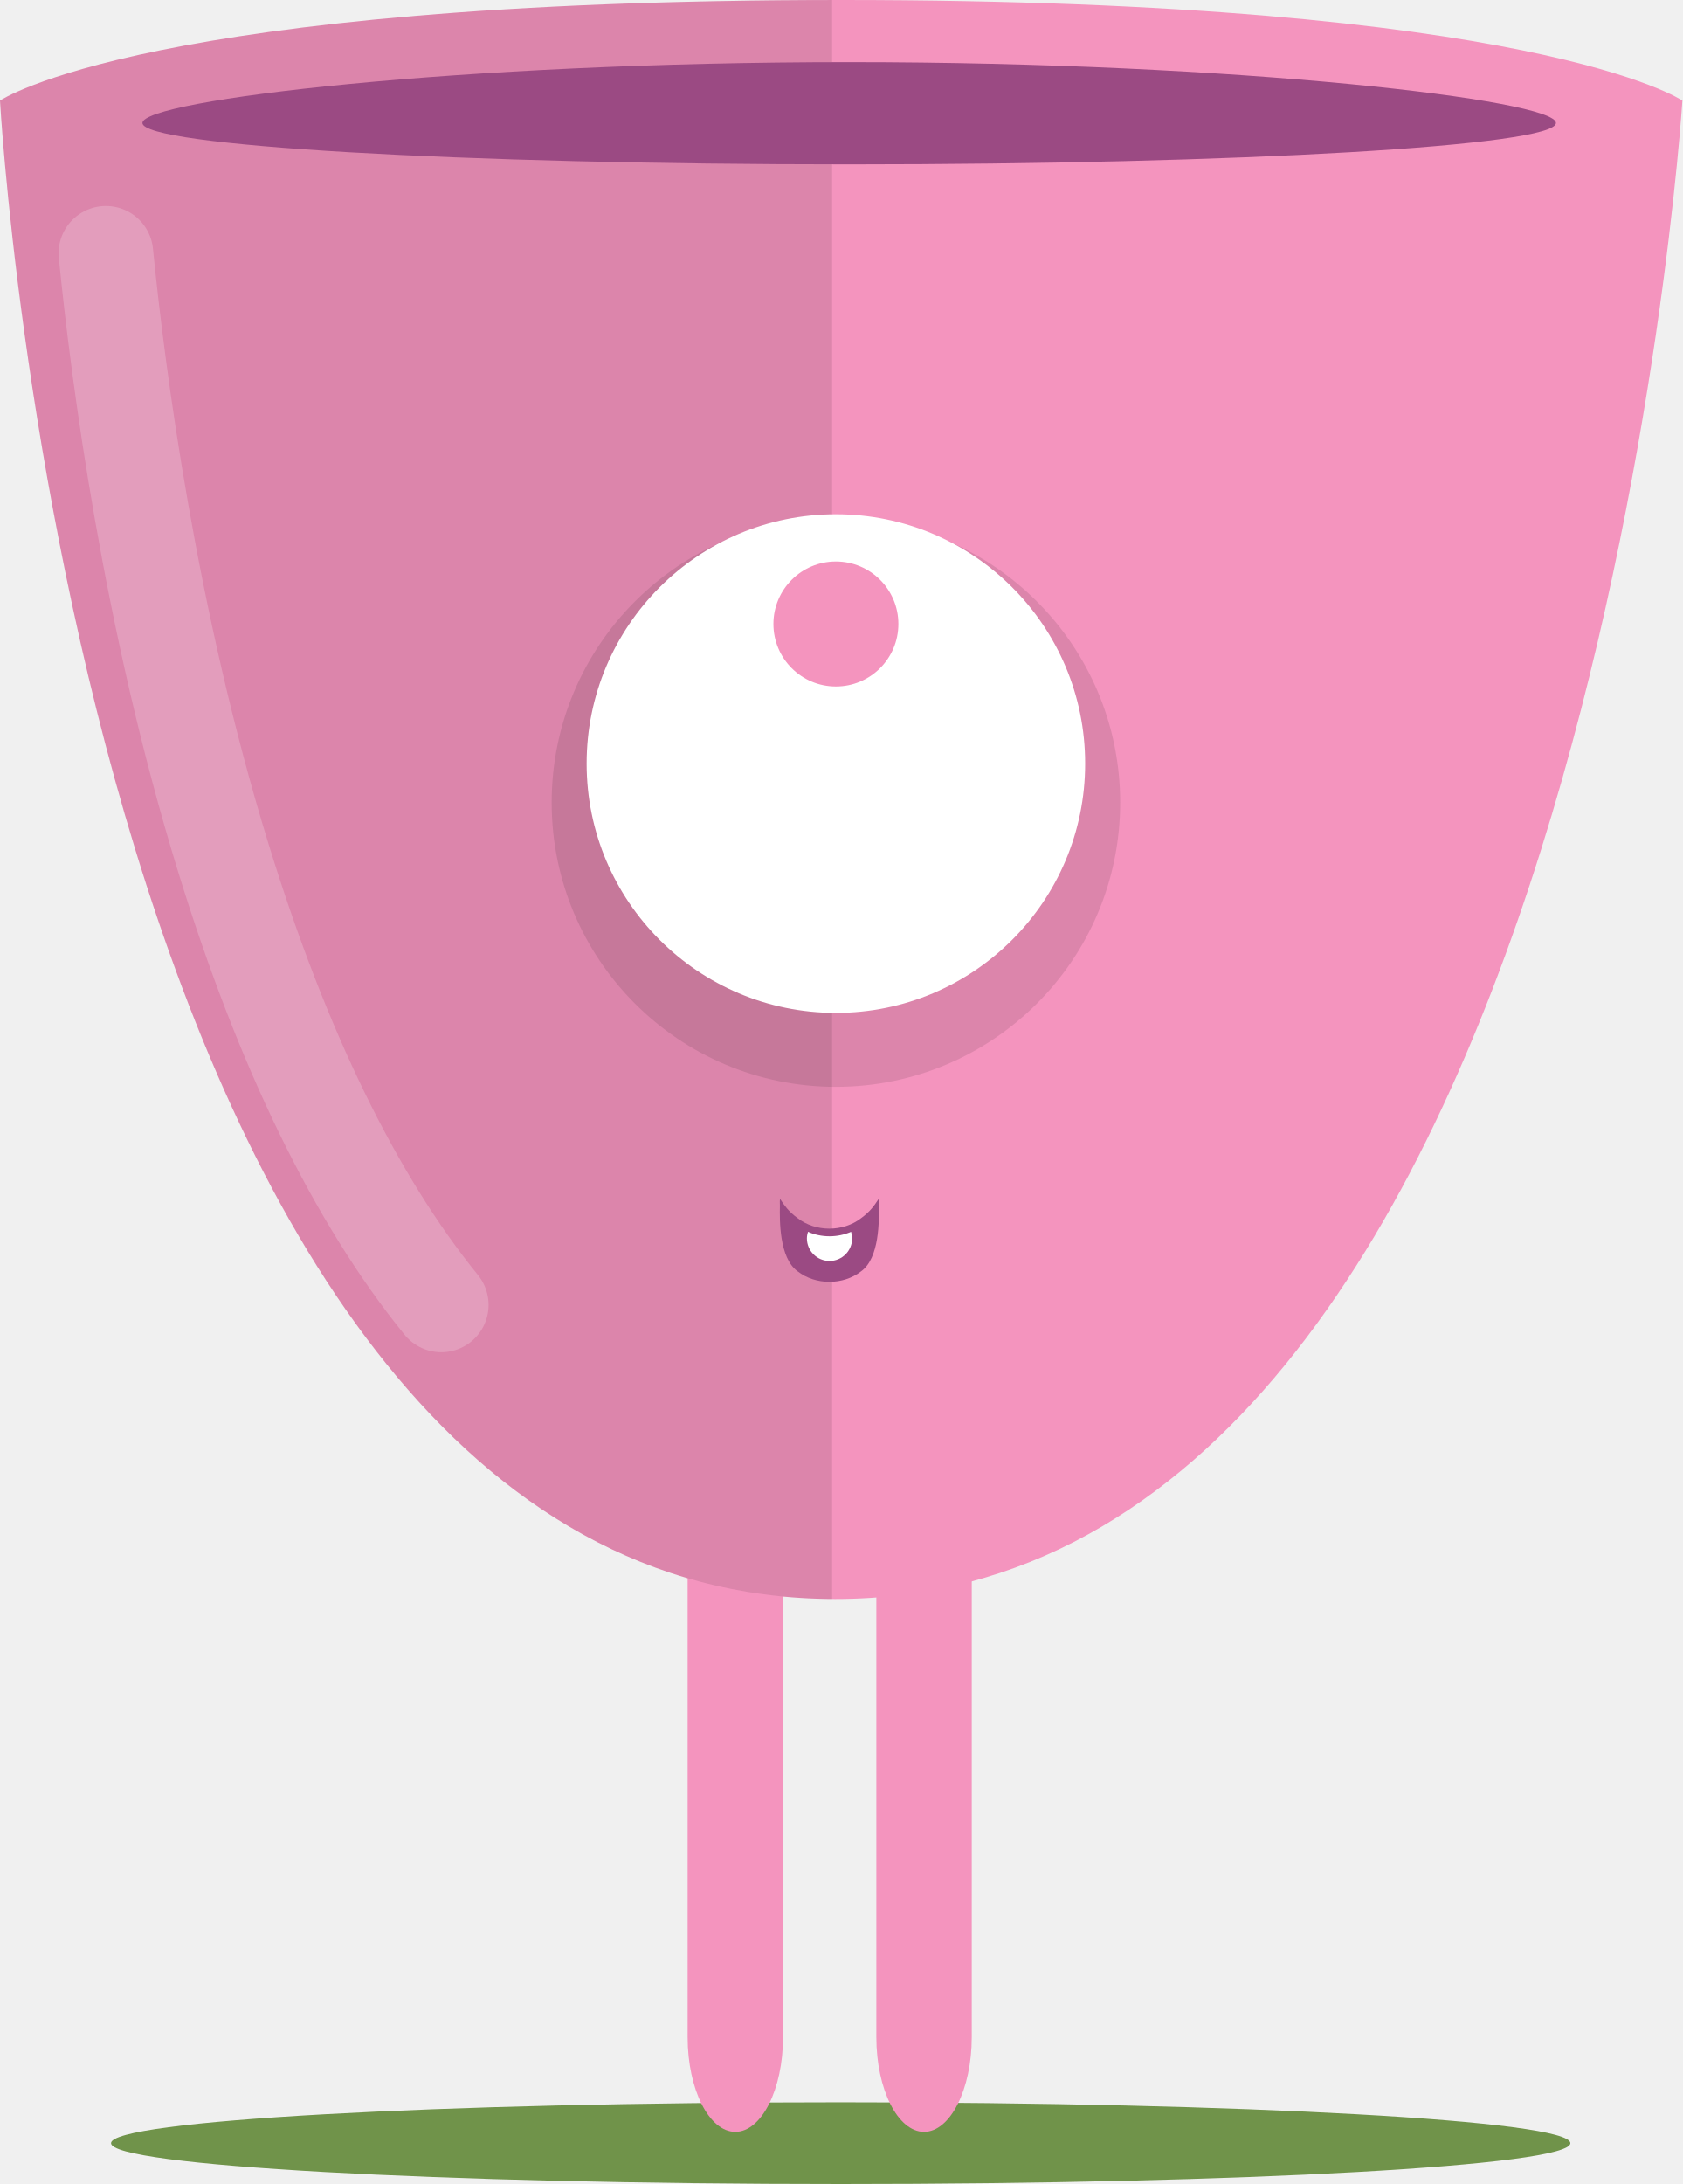
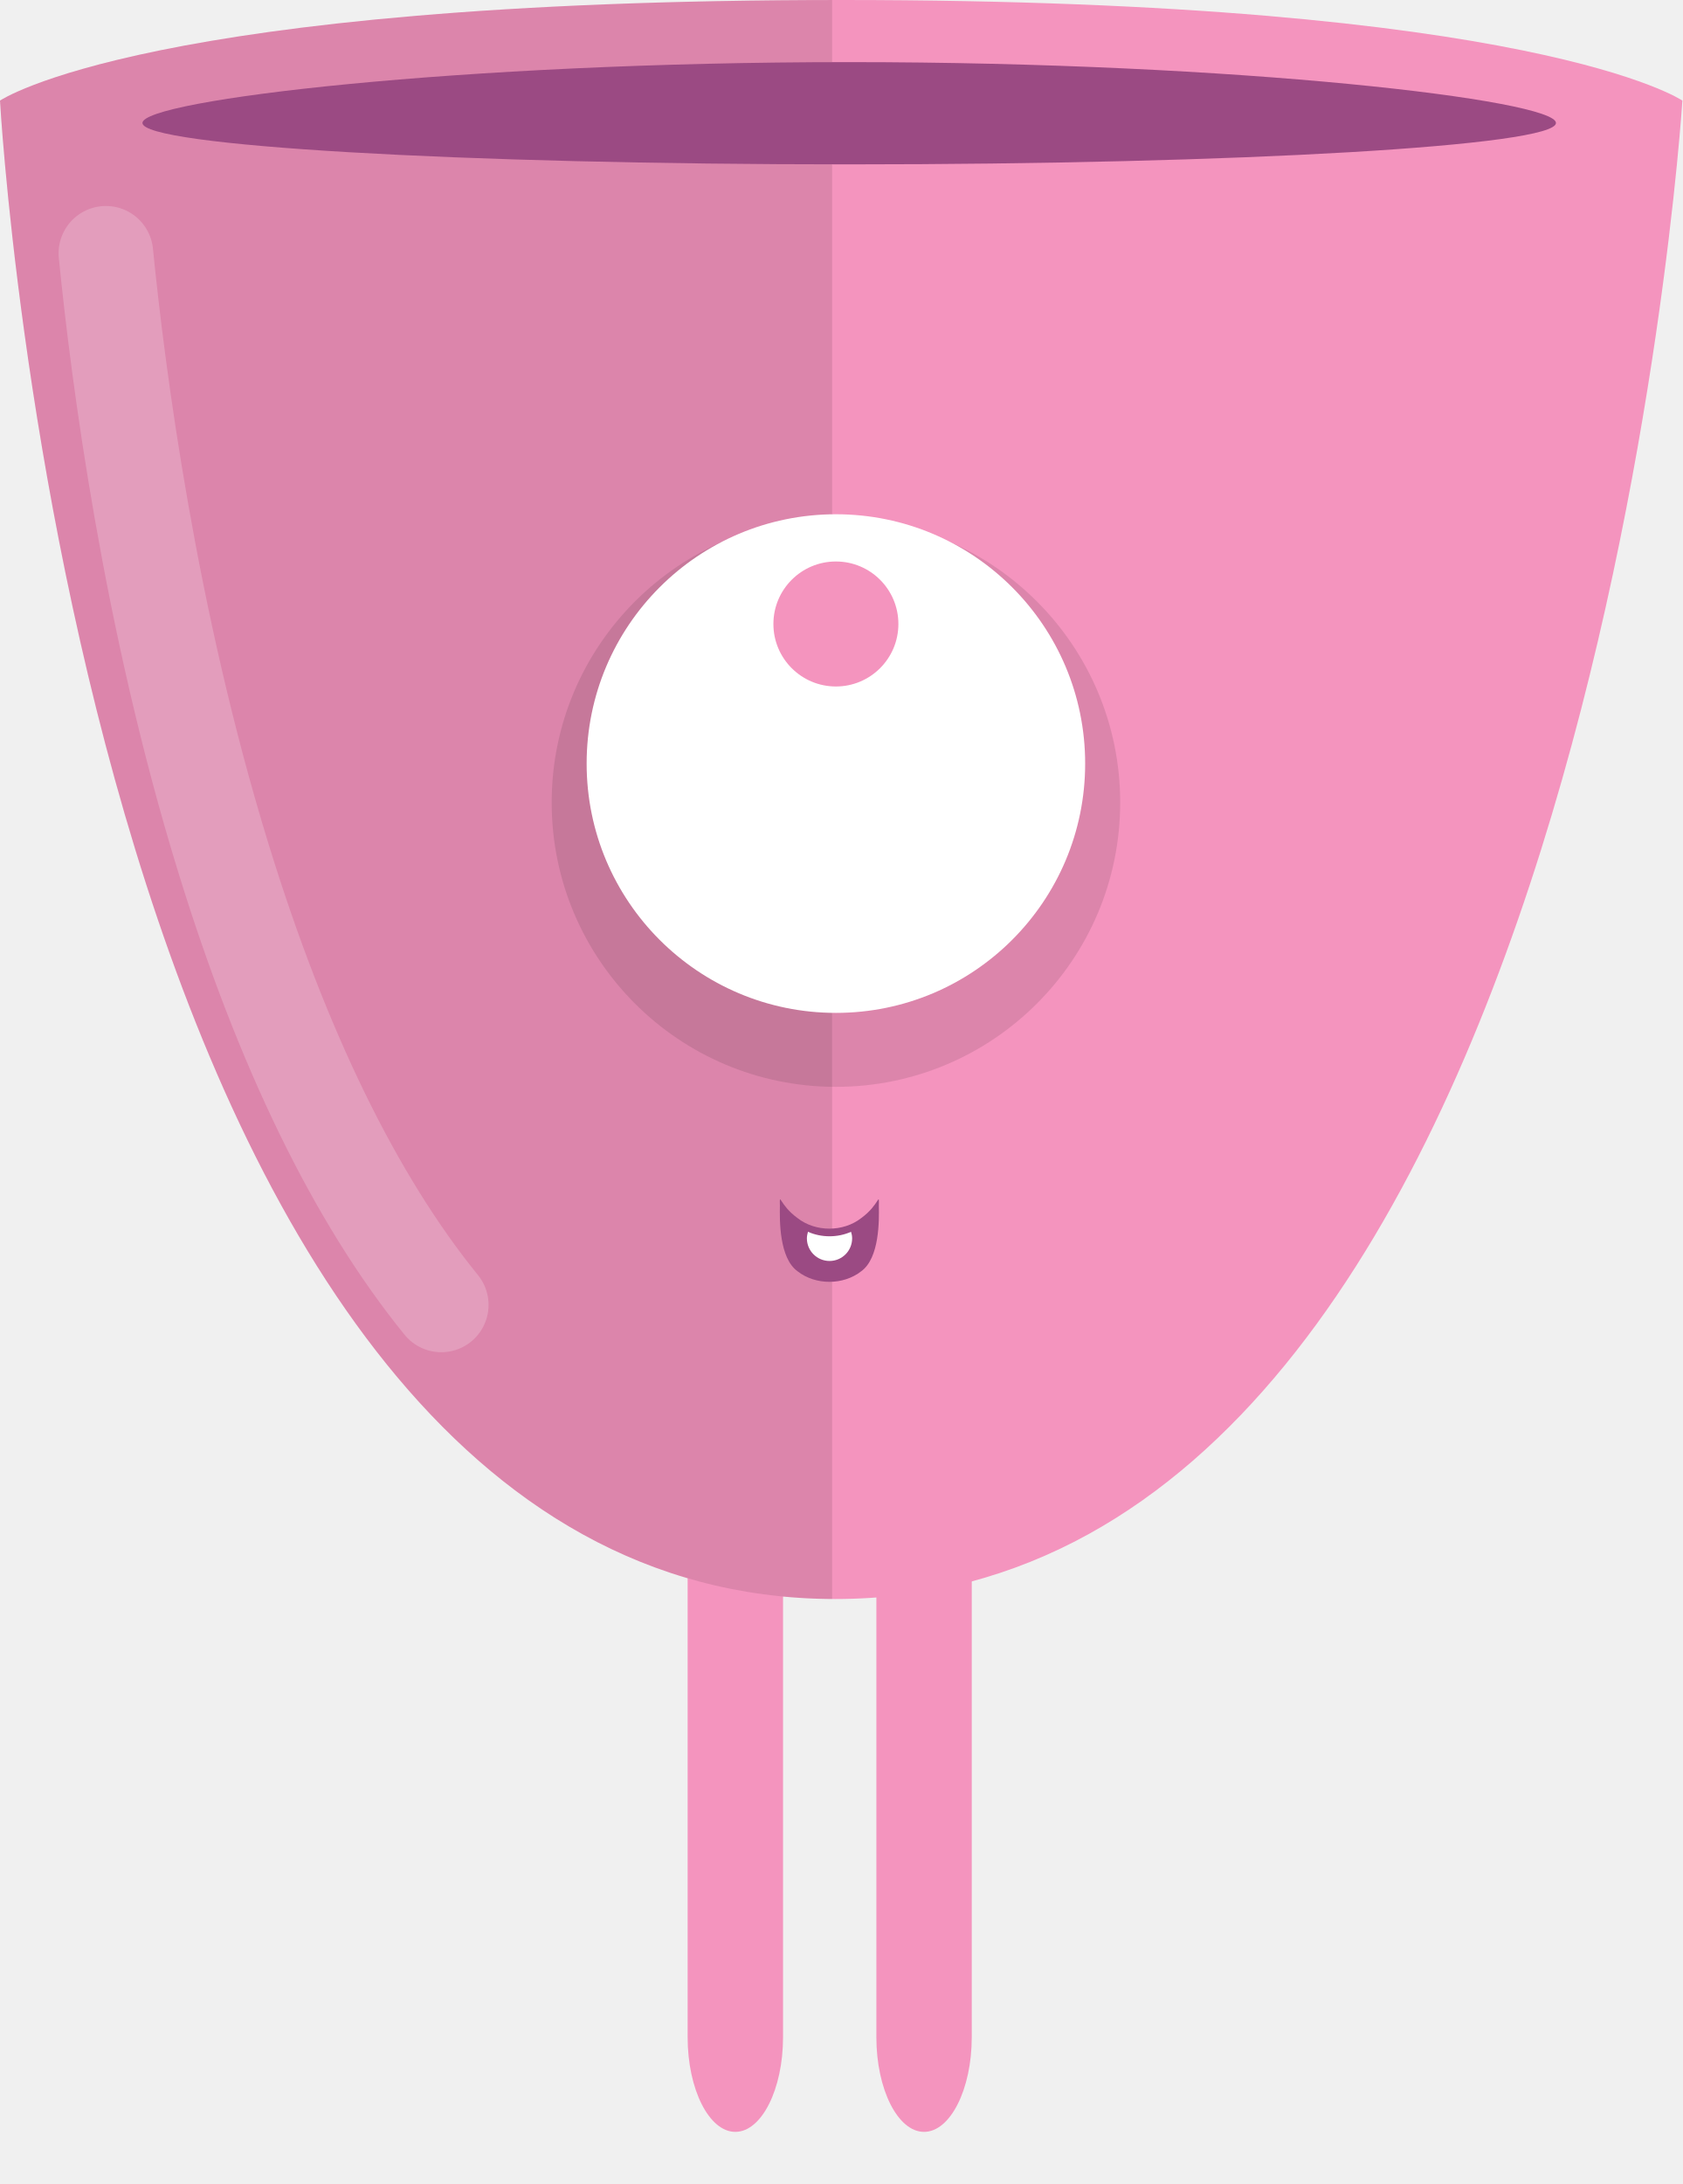
- <svg xmlns="http://www.w3.org/2000/svg" xmlns:xlink="http://www.w3.org/1999/xlink" version="1.1" id="Layer_1" x="0px" y="0px" width="88.935px" height="115.423px" viewBox="0 0 88.935 115.423" enable-background="new 0 0 88.935 115.423" xml:space="preserve">
-   <path fill="#70934A" d="M83.014,113.264c0,1.192-17.271,2.159-38.573,2.159c-21.302,0-38.572-0.967-38.572-2.159  c0-1.193,17.271-2.16,38.572-2.16C65.743,111.104,83.014,112.07,83.014,113.264" />
-   <path fill="#F494BE" d="M41.393,107.667c0,2.75-1.135,5-2.522,5c-1.387,0-2.521-2.25-2.521-5V57.045c0-2.75,1.135-5,2.521-5  c1.388,0,2.522,2.25,2.522,5V107.667z" />
-   <path fill="#F494BE" d="M51.369,107.667c0,2.75-1.136,5-2.522,5s-2.521-2.25-2.521-5V57.045c0-2.75,1.135-5,2.521-5  s2.522,2.25,2.522,5V107.667z" />
-   <path fill="#F494BE" d="M88.935,5.316c0,0-7.768-5.316-44.467-5.316C7.767,0,0,5.316,0,5.316s4.362,79.191,44.15,79.191  S88.935,5.316,88.935,5.316" />
+ <svg xmlns="http://www.w3.org/2000/svg" xmlns:xlink="http://www.w3.org/1999/xlink" version="1.0" id="Layer_1" x="0px" y="0px" width="88.936px" height="115.422px" viewBox="0 0 88.936 115.422" enable-background="new 0 0 88.936 115.422" xml:space="preserve">
+   <path fill="#F494BE" d="M41.393,107.667c0,2.75-1.136,5-2.522,5s-2.521-2.25-2.521-5V57.045c0-2.75,1.135-5,2.521-5  c1.388,0,2.522,2.25,2.522,5V107.667z" />
+   <path fill="#F494BE" d="M51.369,107.667c0,2.75-1.136,5-2.521,5c-1.387,0-2.521-2.25-2.521-5V57.045c0-2.75,1.135-5,2.521-5  c1.386,0,2.521,2.25,2.521,5V107.667z" />
+   <path fill="#F494BE" d="M88.935,5.316c0,0-7.769-5.316-44.468-5.316C7.767,0,0,5.316,0,5.316s4.362,79.19,44.15,79.19  S88.935,5.316,88.935,5.316" />
  <g opacity="0.1">
    <g>
-       <defs>
-         <rect id="SVGID_1_" x="0.004" y="0.001" width="43.979" height="84.504" />
-       </defs>
-       <clipPath id="SVGID_2_">
-         <use xlink:href="#SVGID_1_" overflow="visible" />
-       </clipPath>
-       <path clip-path="url(#SVGID_2_)" d="M43.988,0.001C7.703,0.047,0.001,5.317,0.001,5.317s4.35,78.971,43.987,79.188V0.001z" />
+       <g>
+         <defs>
+           <rect id="SVGID_1_" x="0.004" y="0.001" width="43.979" height="84.503" />
+         </defs>
+         <clipPath id="SVGID_2_">
+           <use xlink:href="#SVGID_1_" overflow="visible" />
+         </clipPath>
+         <path clip-path="url(#SVGID_2_)" d="M43.988,0.001C7.703,0.047,0.001,5.317,0.001,5.317s4.351,78.971,43.987,79.188V0.001z" />
+       </g>
    </g>
  </g>
  <g opacity="0.1">
    <g>
-       <defs>
-         <rect id="SVGID_3_" x="29.164" y="27.385" width="30.05" height="30.055" />
-       </defs>
-       <clipPath id="SVGID_4_">
-         <use xlink:href="#SVGID_3_" overflow="visible" />
-       </clipPath>
-       <path clip-path="url(#SVGID_4_)" d="M59.216,42.412c0,8.299-6.729,15.027-15.027,15.027c-8.3,0-15.027-6.729-15.027-15.027    s6.728-15.027,15.027-15.027C52.487,27.385,59.216,34.113,59.216,42.412" />
+       <g>
+         <defs>
+           <rect id="SVGID_3_" x="29.164" y="27.385" width="30.05" height="30.055" />
+         </defs>
+         <clipPath id="SVGID_4_">
+           <use xlink:href="#SVGID_3_" overflow="visible" />
+         </clipPath>
+         <path clip-path="url(#SVGID_4_)" d="M59.216,42.412c0,8.299-6.729,15.027-15.026,15.027c-8.3,0-15.027-6.729-15.027-15.027     s6.729-15.027,15.027-15.027C52.487,27.385,59.216,34.113,59.216,42.412" />
+       </g>
    </g>
  </g>
-   <path fill="#FFFFFF" d="M57.364,40.354c0,7.277-5.899,13.176-13.176,13.176c-7.277,0-13.177-5.898-13.177-13.176  c0-7.276,5.899-13.176,13.177-13.176C51.465,27.179,57.364,33.078,57.364,40.354" />
-   <path fill="#F494BE" d="M47.491,32.977c0,1.824-1.479,3.303-3.304,3.303c-1.823,0-3.302-1.479-3.302-3.303s1.479-3.303,3.302-3.303  C46.012,29.674,47.491,31.152,47.491,32.977" />
-   <path fill="#9B4A83" d="M82.252,6.499c0,1.208-16.728,2.188-37.361,2.188S7.529,7.707,7.529,6.499s16.728-3.216,37.361-3.216  S82.252,5.291,82.252,6.499" />
-   <path fill="#9B4A83" d="M46.458,63.723c0.014,0.763,0.042,2.756-0.93,3.461c-0.951,0.746-2.419,0.746-3.37,0  c-0.972-0.705-0.944-2.698-0.931-3.461c-0.014-0.789-0.041-0.055,0.931,0.65c0.951,0.746,2.419,0.746,3.37,0  C46.5,63.668,46.472,62.934,46.458,63.723" />
-   <path fill="#FFFFFF" d="M42.711,65.099c-0.032,0.11-0.057,0.226-0.057,0.347c0,0.659,0.536,1.195,1.197,1.195  s1.196-0.536,1.196-1.195c0-0.121-0.023-0.236-0.057-0.347C44.276,65.414,43.427,65.414,42.711,65.099" />
+   <path fill="#FFFFFF" d="M57.364,40.354c0,7.277-5.899,13.176-13.176,13.176c-7.277,0-13.177-5.898-13.177-13.176  c0-7.276,5.898-13.176,13.177-13.176C51.465,27.179,57.364,33.078,57.364,40.354" />
+   <path fill="#F494BE" d="M47.491,32.977c0,1.824-1.479,3.303-3.304,3.303c-1.823,0-3.303-1.479-3.303-3.303  c0-1.824,1.479-3.303,3.303-3.303C46.012,29.674,47.491,31.152,47.491,32.977" />
+   <path fill="#9B4A83" d="M82.252,6.499c0,1.208-16.728,2.188-37.36,2.188c-20.634,0-37.362-0.98-37.362-2.188  S24.257,3.283,44.89,3.283C65.523,3.283,82.252,5.291,82.252,6.499" />
+   <path fill="#9B4A83" d="M46.458,63.723c0.015,0.763,0.042,2.756-0.93,3.461c-0.951,0.746-2.419,0.746-3.37,0  c-0.972-0.705-0.944-2.698-0.931-3.461c-0.015-0.789-0.041-0.055,0.931,0.65c0.951,0.746,2.419,0.746,3.37,0  C46.5,63.668,46.472,62.934,46.458,63.723" />
+   <path fill="#FFFFFF" d="M42.711,65.099c-0.031,0.11-0.057,0.226-0.057,0.347c0,0.659,0.536,1.195,1.197,1.195  s1.195-0.536,1.195-1.195c0-0.121-0.022-0.236-0.057-0.347C44.276,65.415,43.427,65.415,42.711,65.099" />
  <g opacity="0.2">
    <g>
-       <defs>
-         <rect id="SVGID_5_" x="3.094" y="10.886" width="22.729" height="60.578" />
-       </defs>
-       <clipPath id="SVGID_6_">
-         <use xlink:href="#SVGID_5_" overflow="visible" />
-       </clipPath>
-       <path clip-path="url(#SVGID_6_)" fill="none" stroke="#FFFFFF" stroke-width="5" stroke-linecap="round" stroke-linejoin="round" stroke-miterlimit="10" d="    M5.597,13.386c0.642,6.44,2.31,19.291,6.207,31.946c3.107,10.092,6.984,18.042,11.523,23.632" />
+       <g>
+         <defs>
+           <rect id="SVGID_5_" x="3.094" y="10.886" width="22.729" height="60.578" />
+         </defs>
+         <clipPath id="SVGID_6_">
+           <use xlink:href="#SVGID_5_" overflow="visible" />
+         </clipPath>
+         <path clip-path="url(#SVGID_6_)" fill="none" stroke="#FFFFFF" stroke-width="5" stroke-linecap="round" stroke-linejoin="round" stroke-miterlimit="10" d="     M5.597,13.386c0.642,6.44,2.31,19.291,6.207,31.946c3.106,10.092,6.983,18.042,11.522,23.631" />
+       </g>
    </g>
  </g>
</svg>
